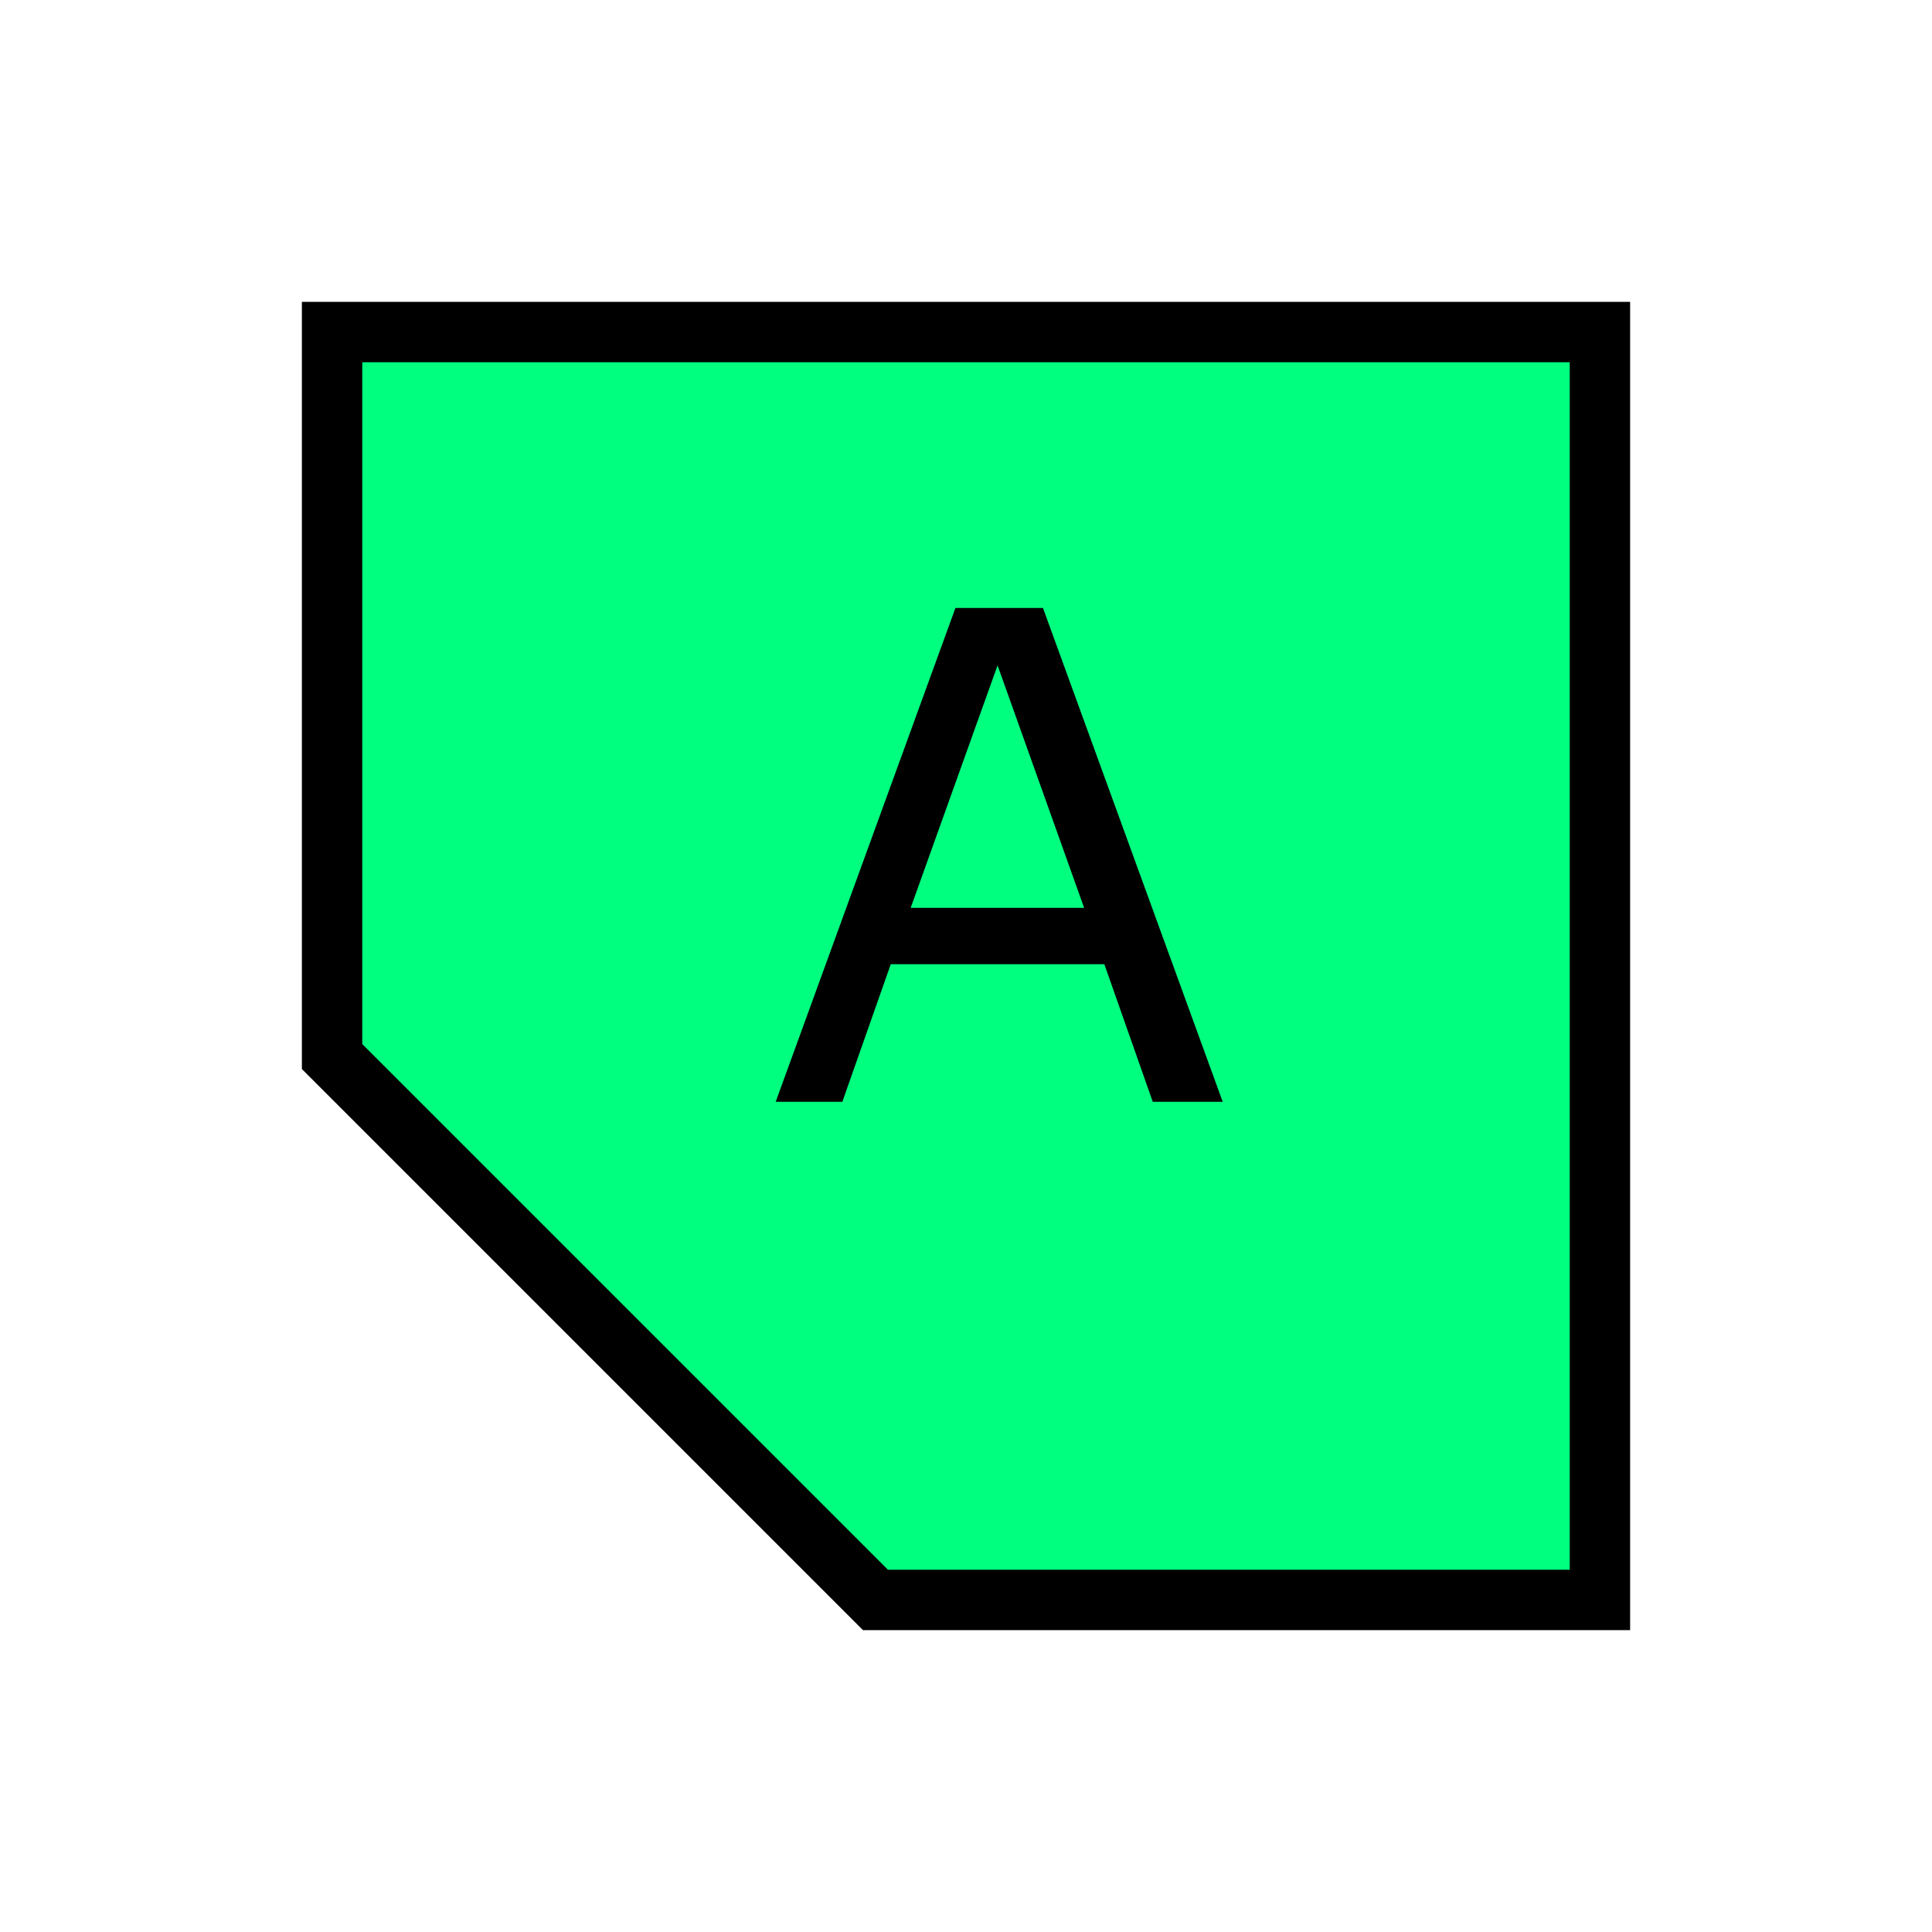
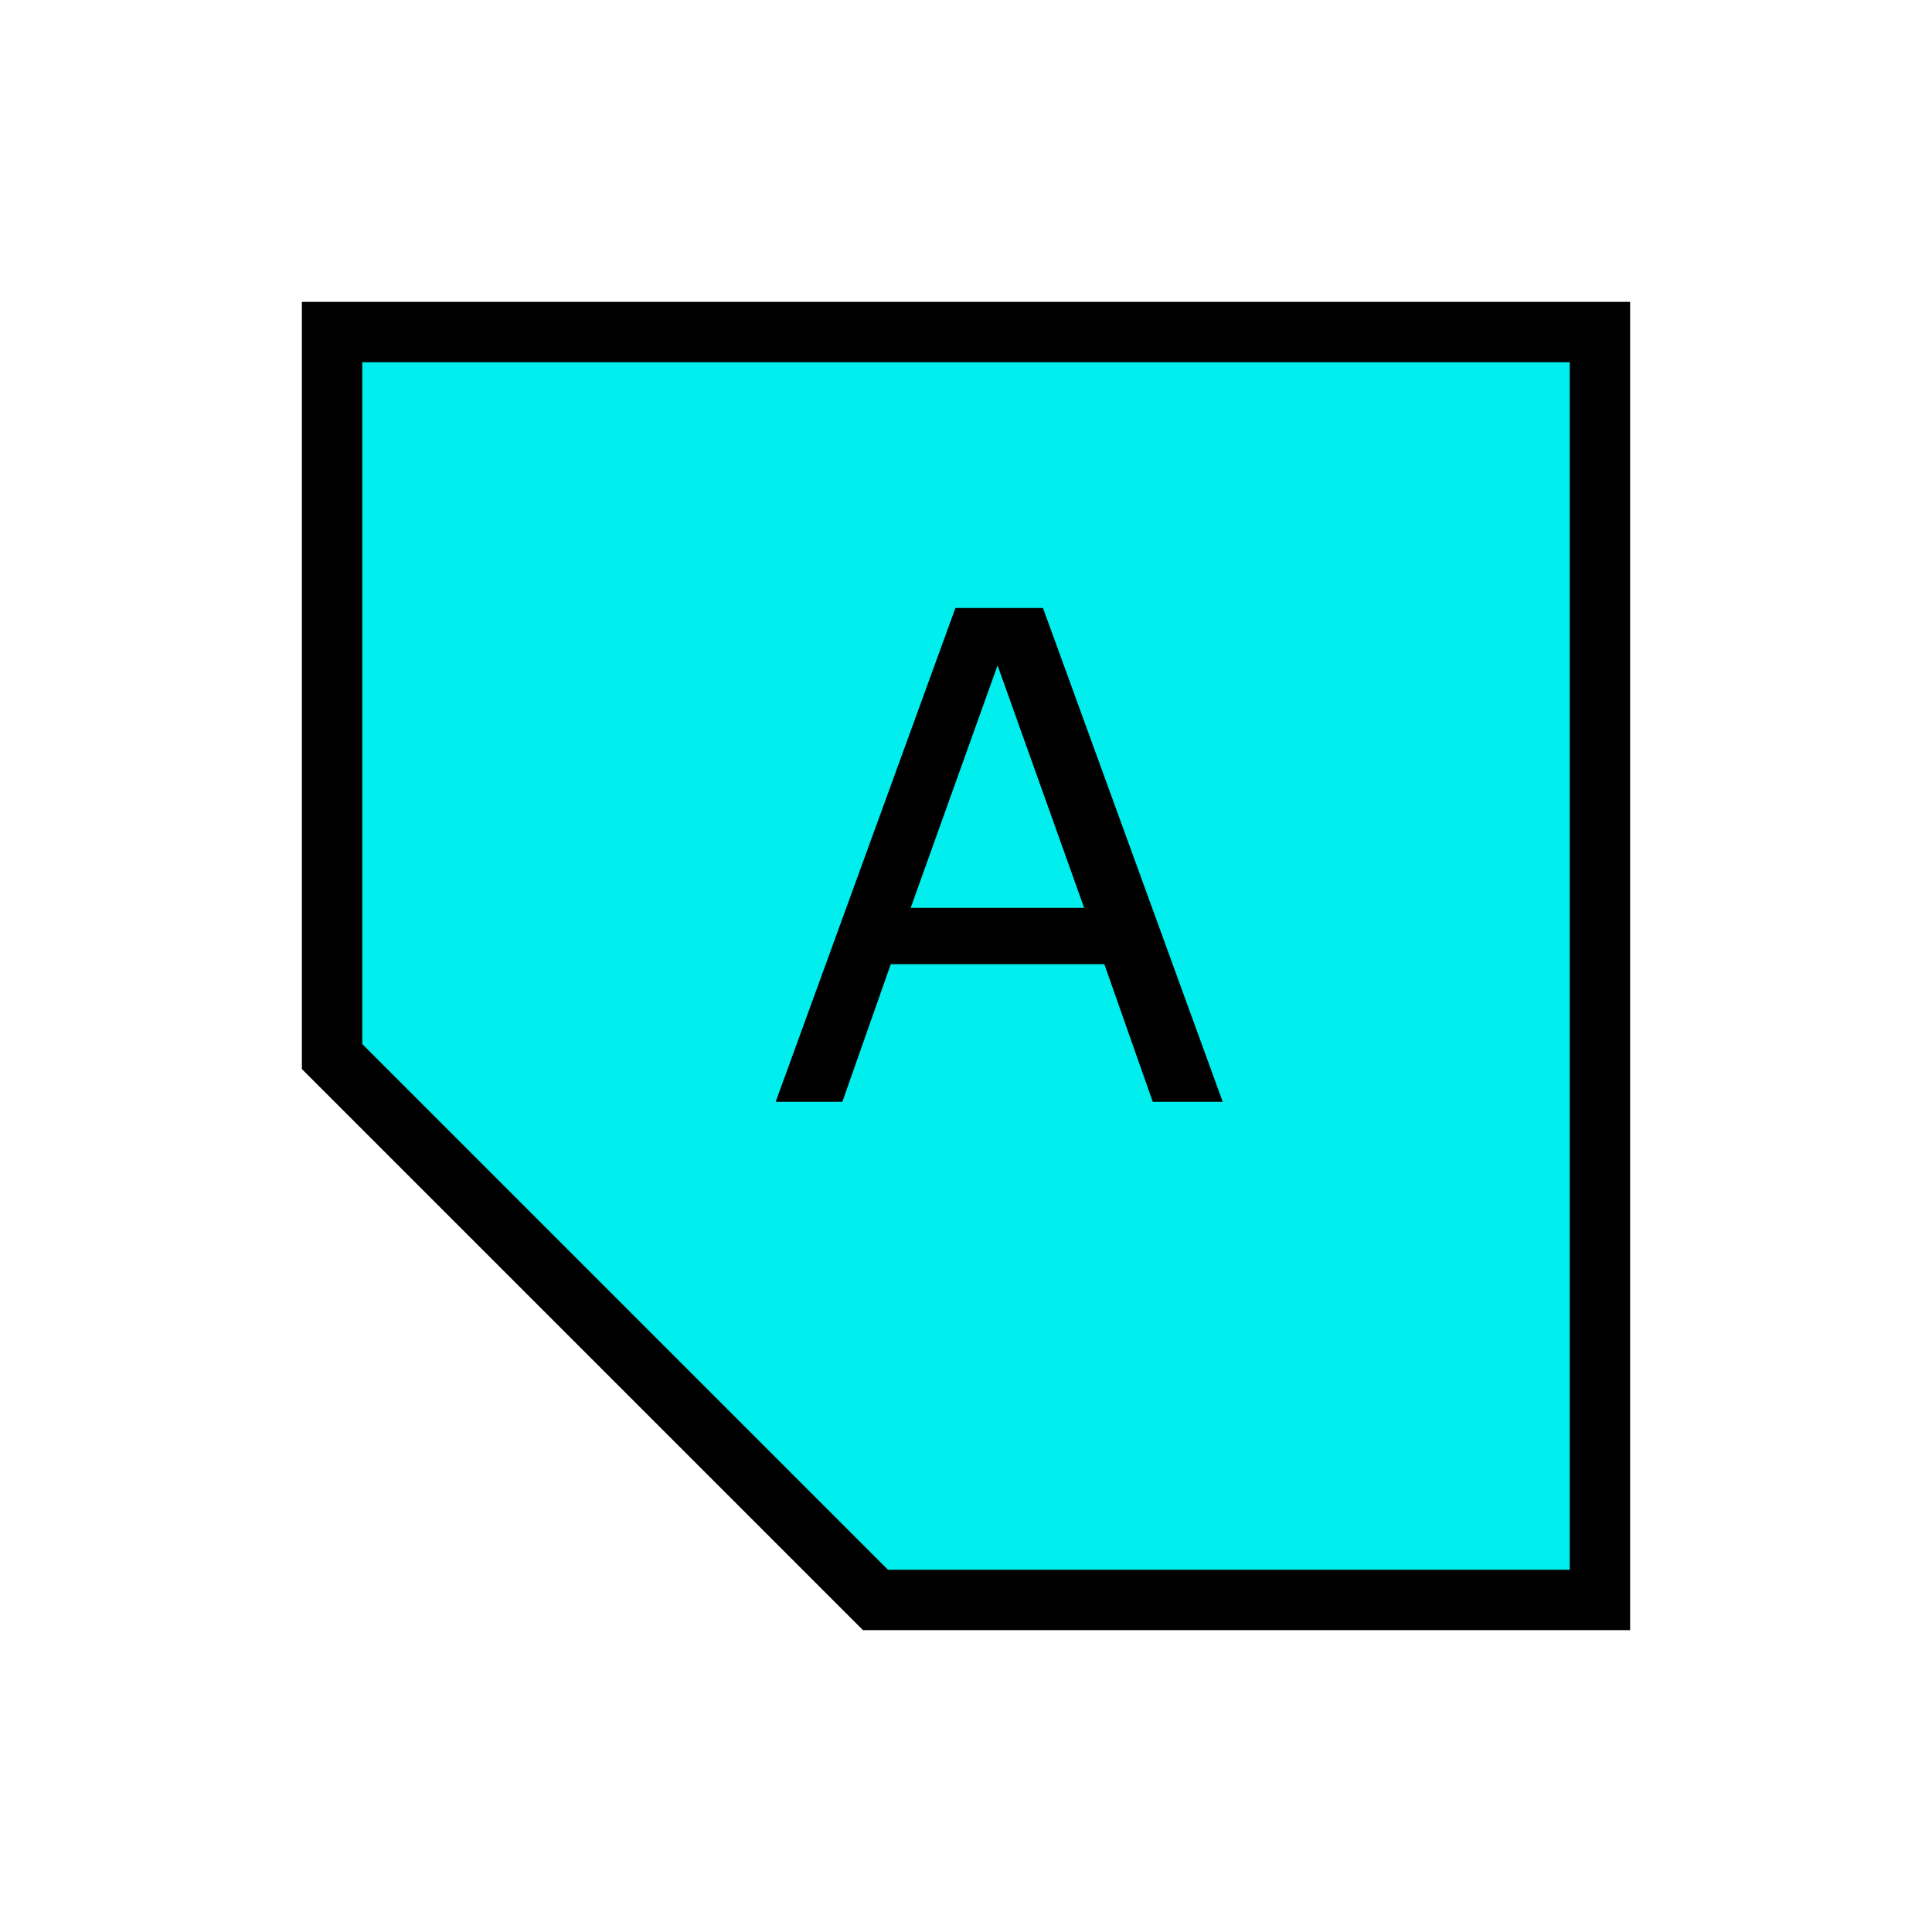
<svg xmlns="http://www.w3.org/2000/svg" width="256" height="256" viewBox="0 0 72.249 72.249" id="svg4295" version="1.1">
  <defs id="defs4323" />
  <g id="g4261">
-     <path id="path4252" d="m 12.418,12.418 47.413,0 0,47.413 -27.093,0 -20.32,-20.32 z" style="fill:#00ff7f;fill-opacity:1;fill-rule:evenodd;stroke:#000000;stroke-width:2.258;stroke-linecap:butt;stroke-linejoin:miter;stroke-miterlimit:4;stroke-dasharray:none;stroke-opacity:1" />
+     <path id="path4252" d="m 12.418,12.418 47.413,0 0,47.413 -27.093,0 -20.32,-20.32 z" style="fill:#00eeee;fill-opacity:1;fill-rule:evenodd;stroke:#000000;stroke-width:2.258;stroke-linecap:butt;stroke-linejoin:miter;stroke-miterlimit:4;stroke-dasharray:none;stroke-opacity:1" />
    <g id="text4254" style="font-style:normal;font-weight:normal;font-size:25.4px;line-height:125%;font-family:sans-serif;letter-spacing:0px;word-spacing:0px;fill:#000000;fill-opacity:1;stroke:none;stroke-width:1px;stroke-linecap:butt;stroke-linejoin:miter;stroke-opacity:1">
      <path id="path4259" style="" d="m 45.726,41.204 -2.617,0 -1.811,-5.147 -7.987,0 -1.811,5.147 -2.493,0 6.722,-18.467 3.274,0 6.722,18.467 z m -5.184,-7.255 -3.237,-9.066 -3.249,9.066 6.486,0 z" />
    </g>
  </g>
</svg>
